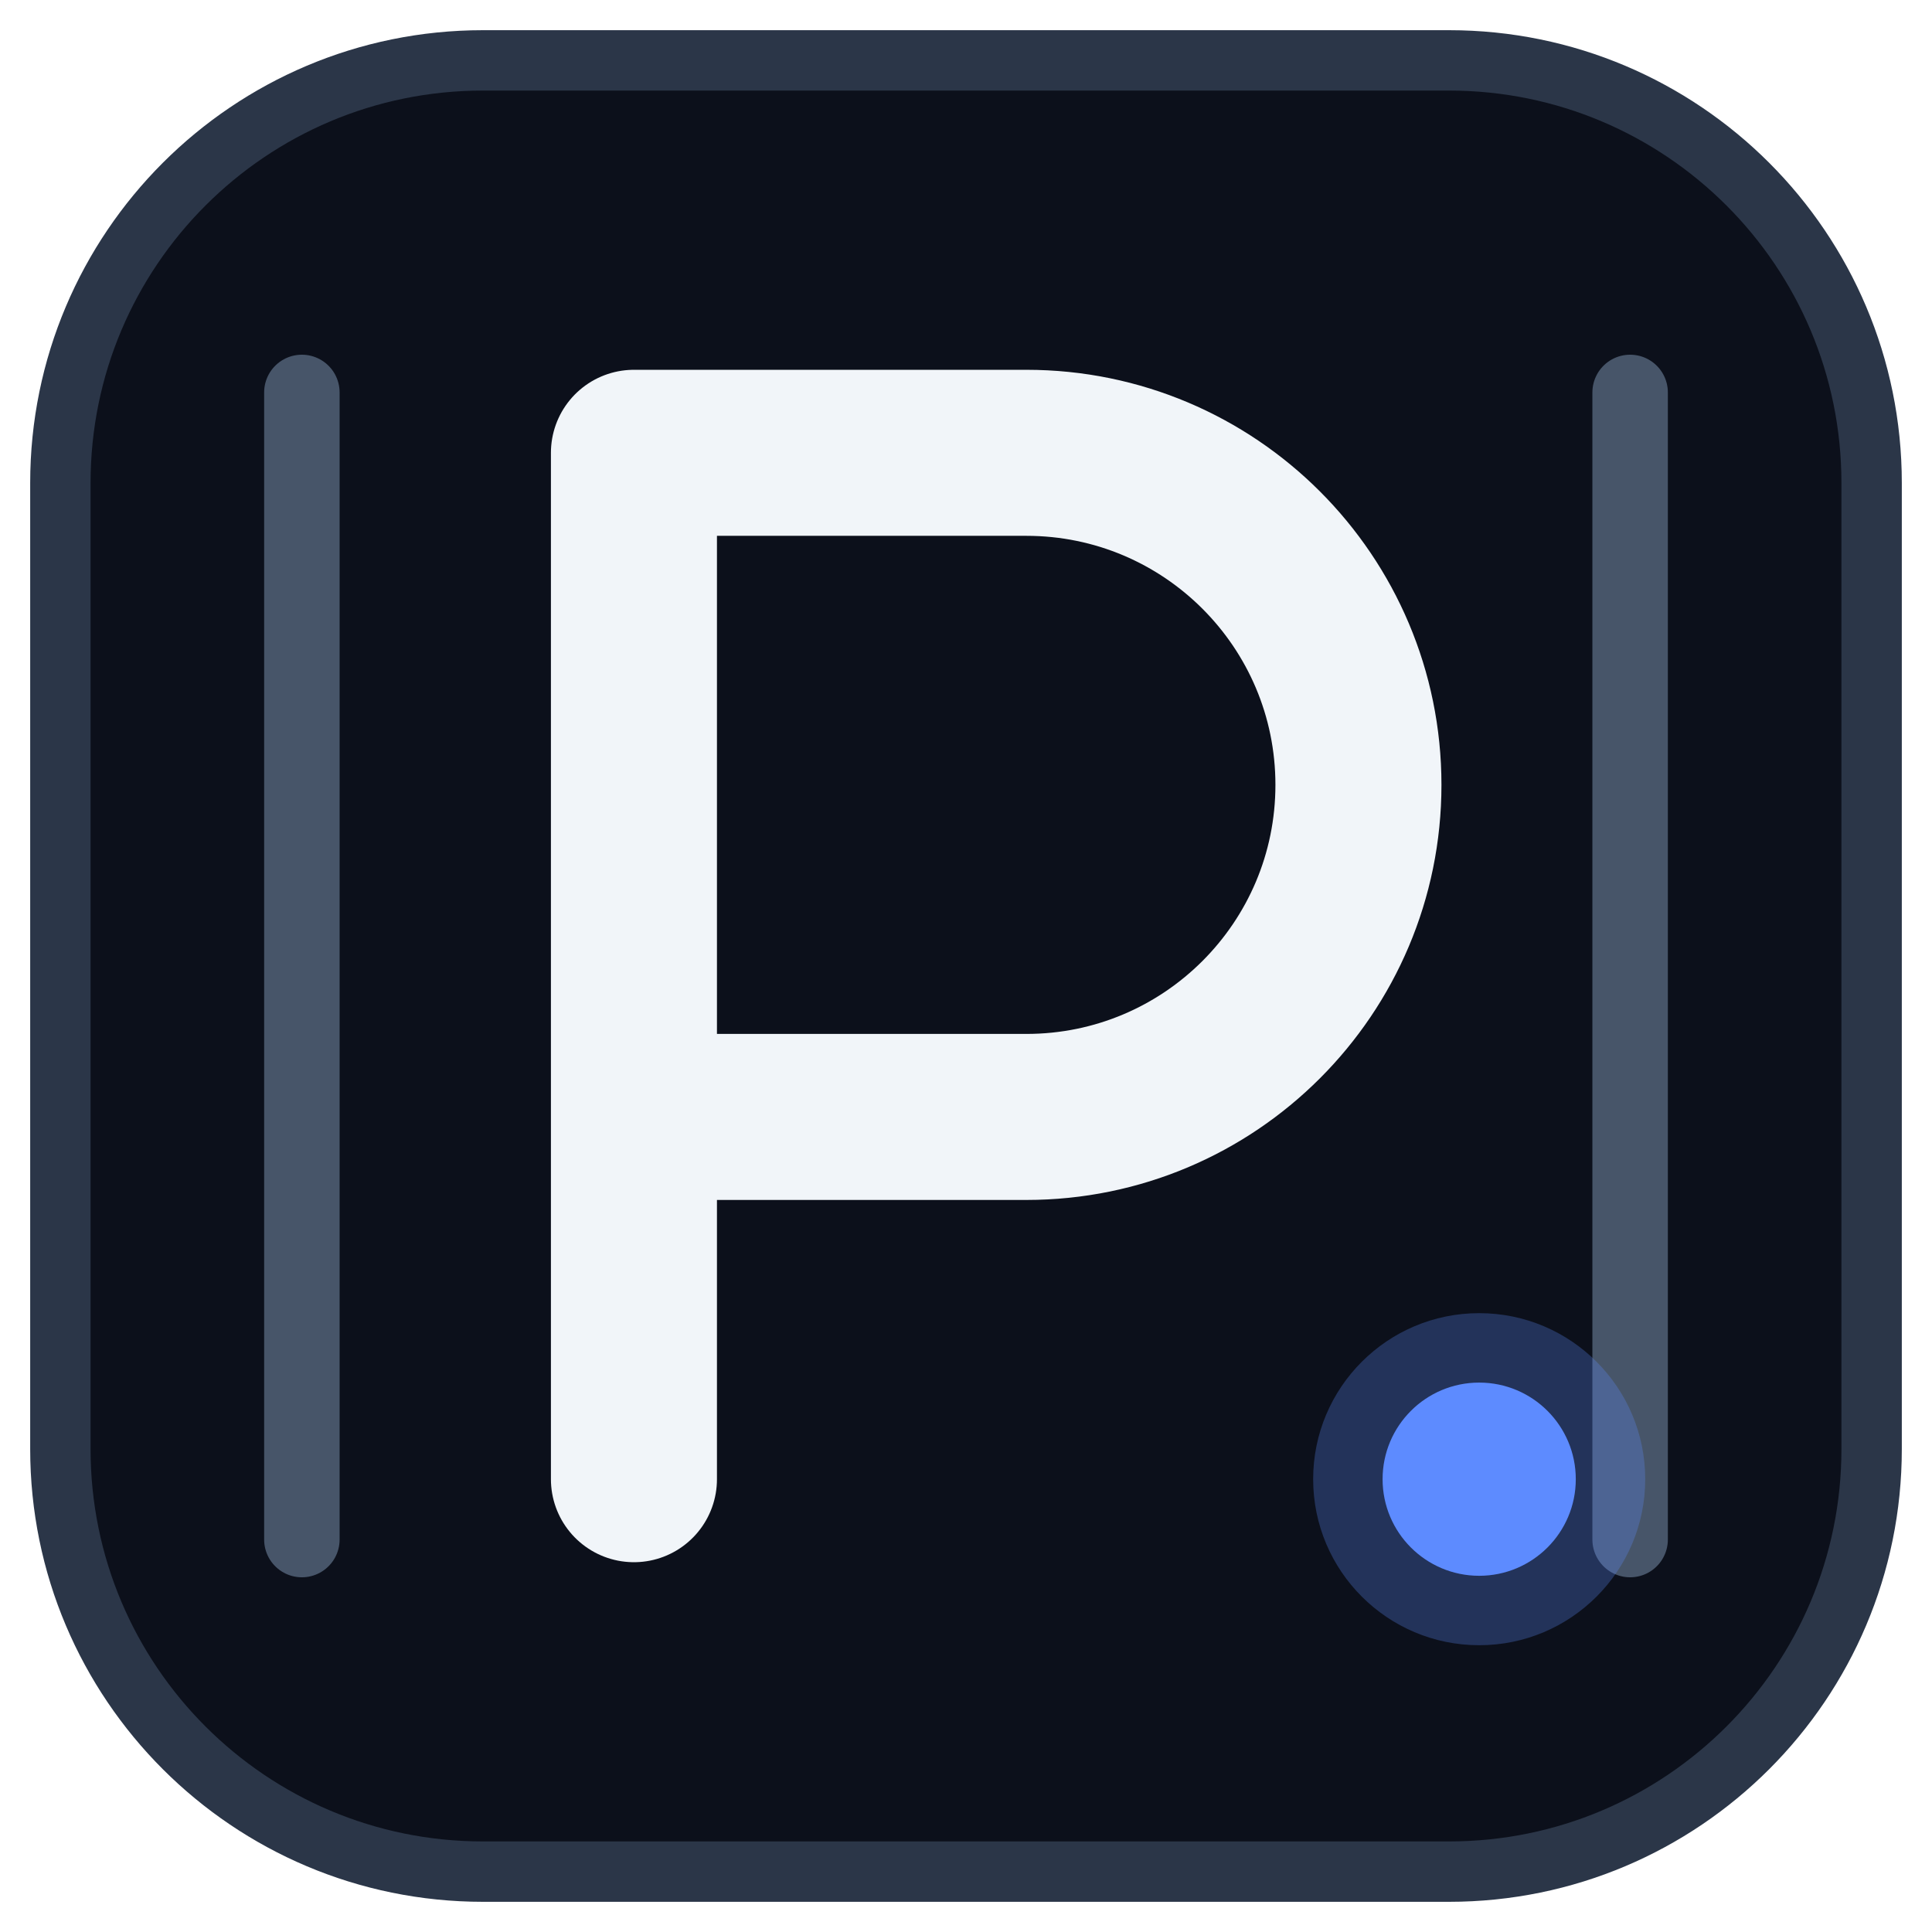
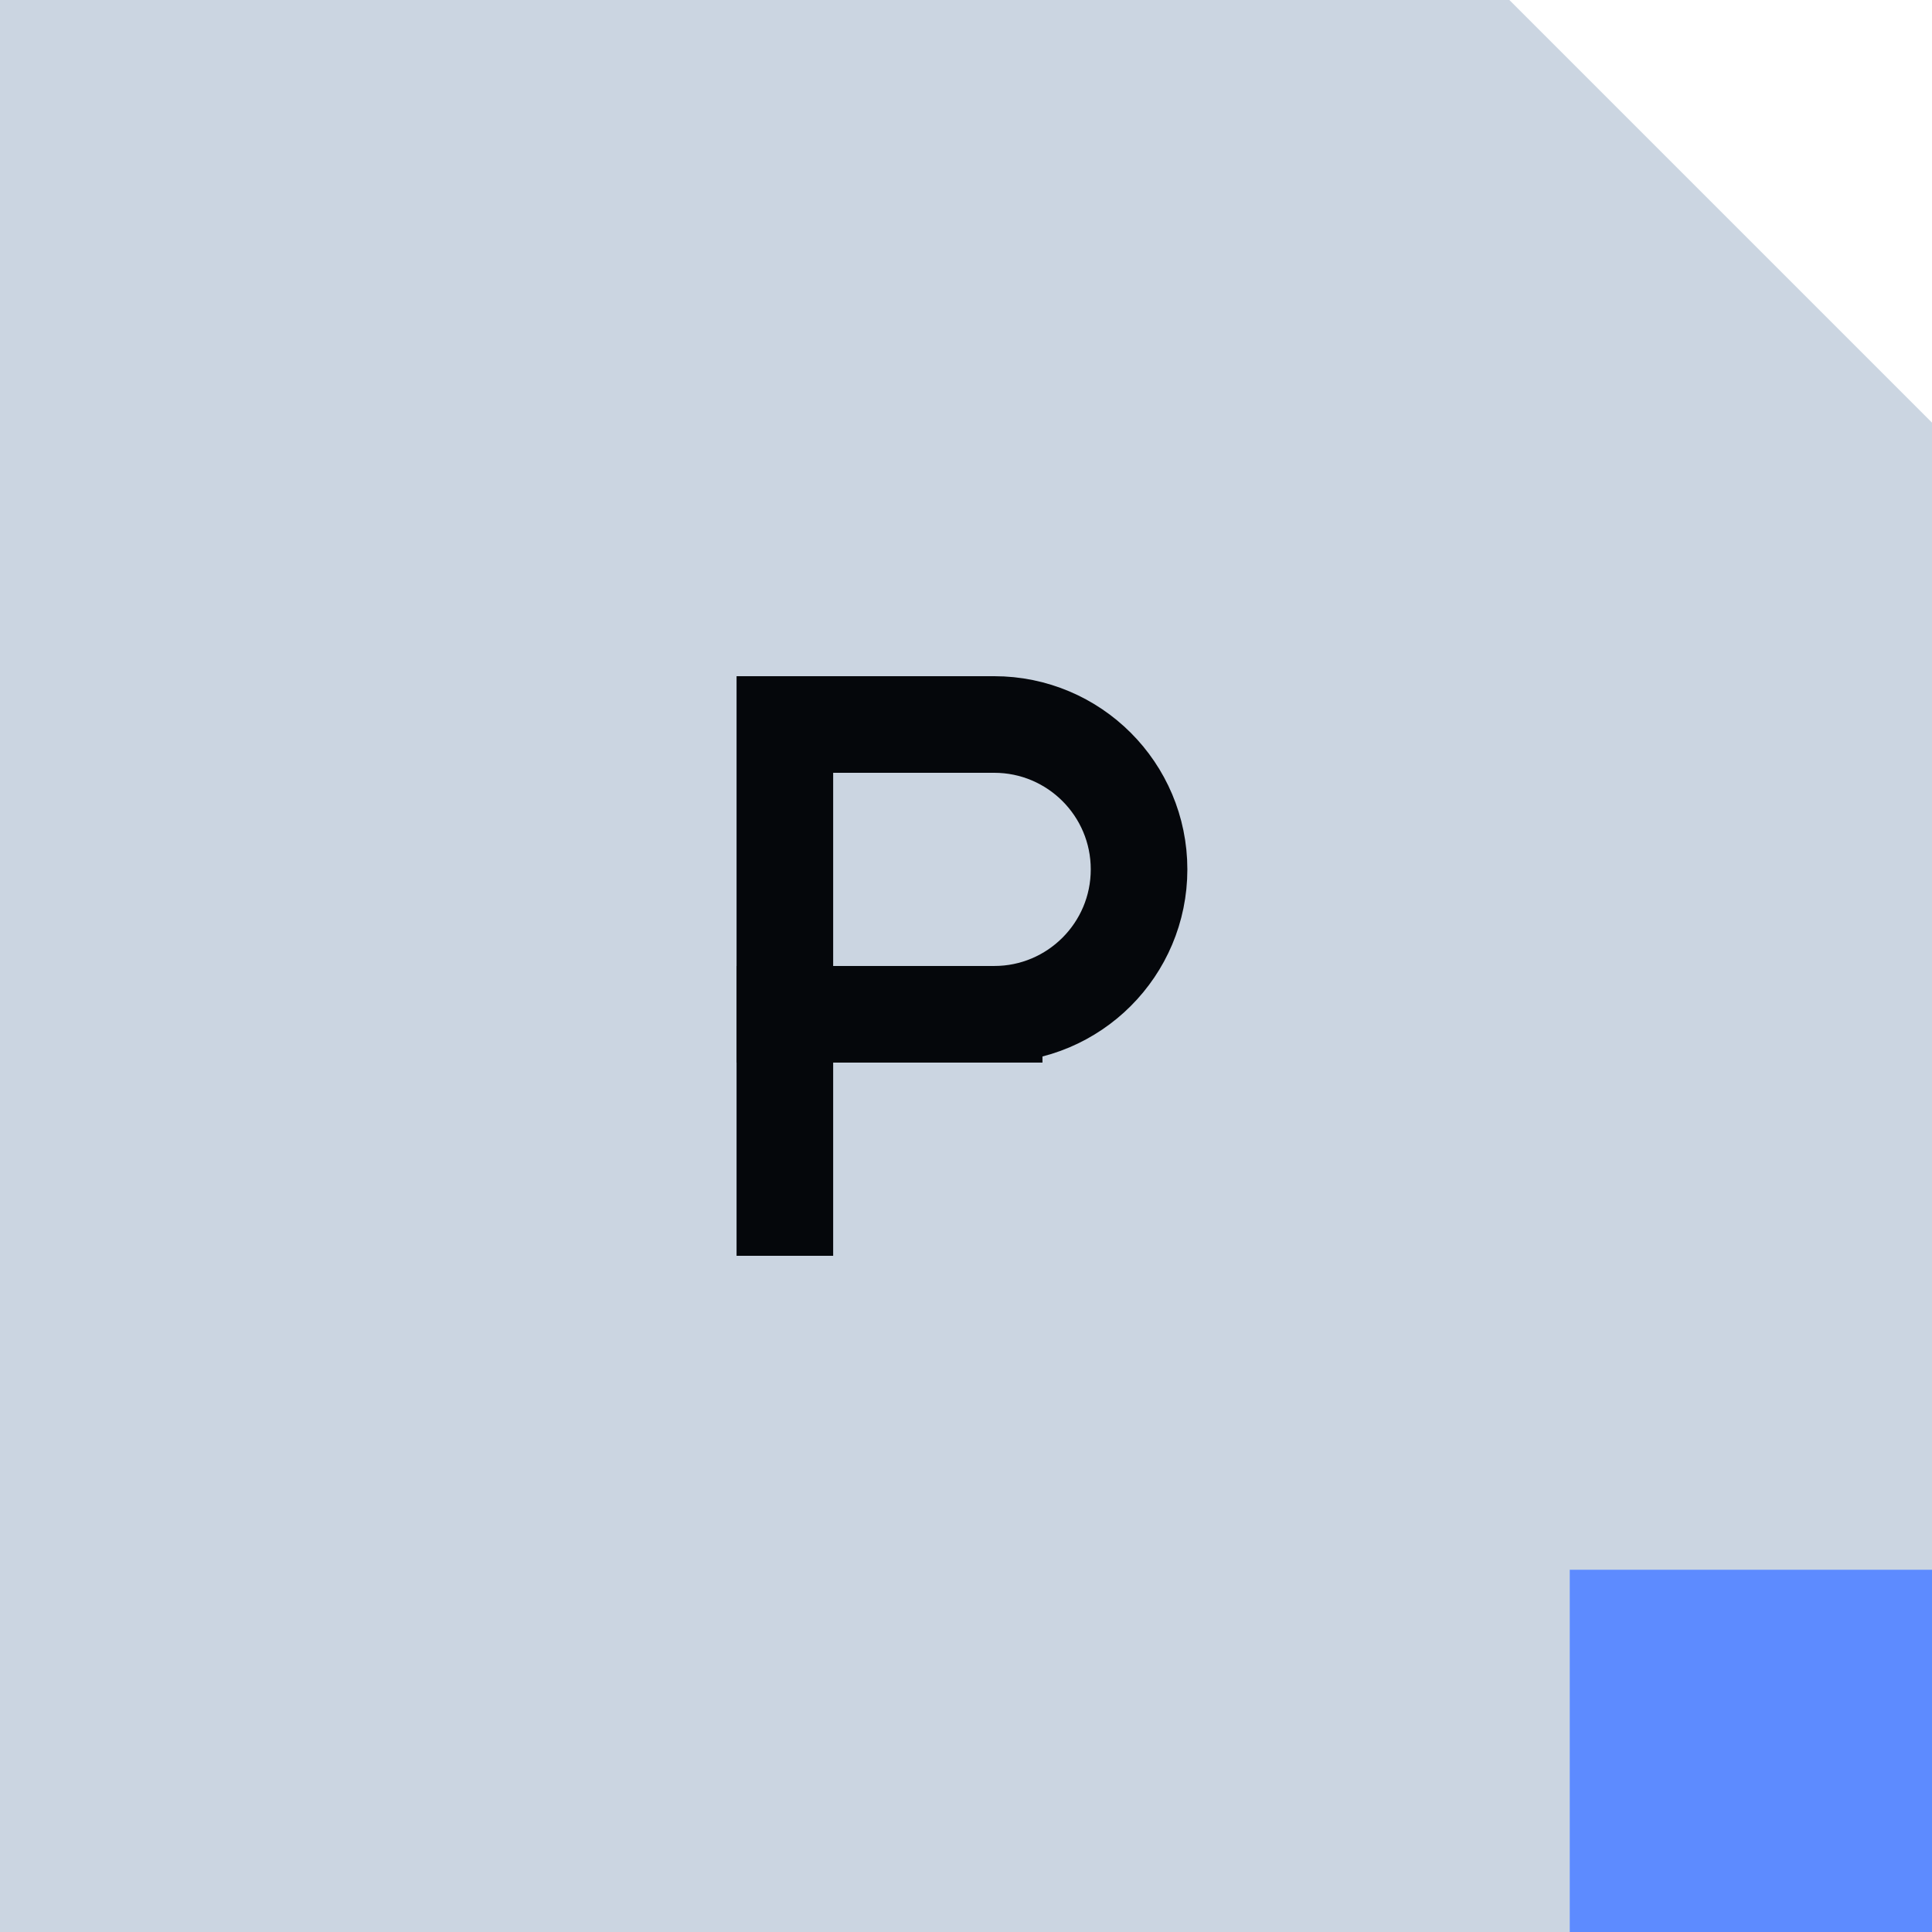
<svg xmlns="http://www.w3.org/2000/svg" viewBox="0 0 64 64" fill="none">
-   <rect x="2" y="2" width="60" height="60" rx="14" fill="#0c101b" stroke="#2b3648" stroke-width="2" />
-   <line x1="10" y1="13" x2="10" y2="51" stroke="#475569" stroke-width="2.5" stroke-linecap="round" />
-   <line x1="54" y1="13" x2="54" y2="51" stroke="#475569" stroke-width="2.5" stroke-linecap="round" />
-   <path d="M21 49V15h13a11 11 0 0 1 0 22H21" fill="none" stroke="#f1f5f9" stroke-width="5.5" stroke-linecap="round" stroke-linejoin="round" />
-   <circle cx="49" cy="49" r="5.5" fill="#5d8bff" fill-opacity="0.28" />
-   <circle cx="49" cy="49" r="3.2" fill="#5d8bff" />
+   <path d="M0 0h50l14 14v50H0z" fill="#cbd5e1" />
+   <g transform="translate(16 16) scale(1.3333)" stroke="#05070b" stroke-width="2.4" stroke-linecap="square" fill="none">
+     <path d="M7.5 18V6h5.2a3.6 3.6 0 1 1 0 7.2H8.4" />
+     <path d="M7.5 13.2h5.2" />
+   </g>
+   <rect x="52" y="52" width="12" height="12" fill="#5d8bff" />
</svg>
